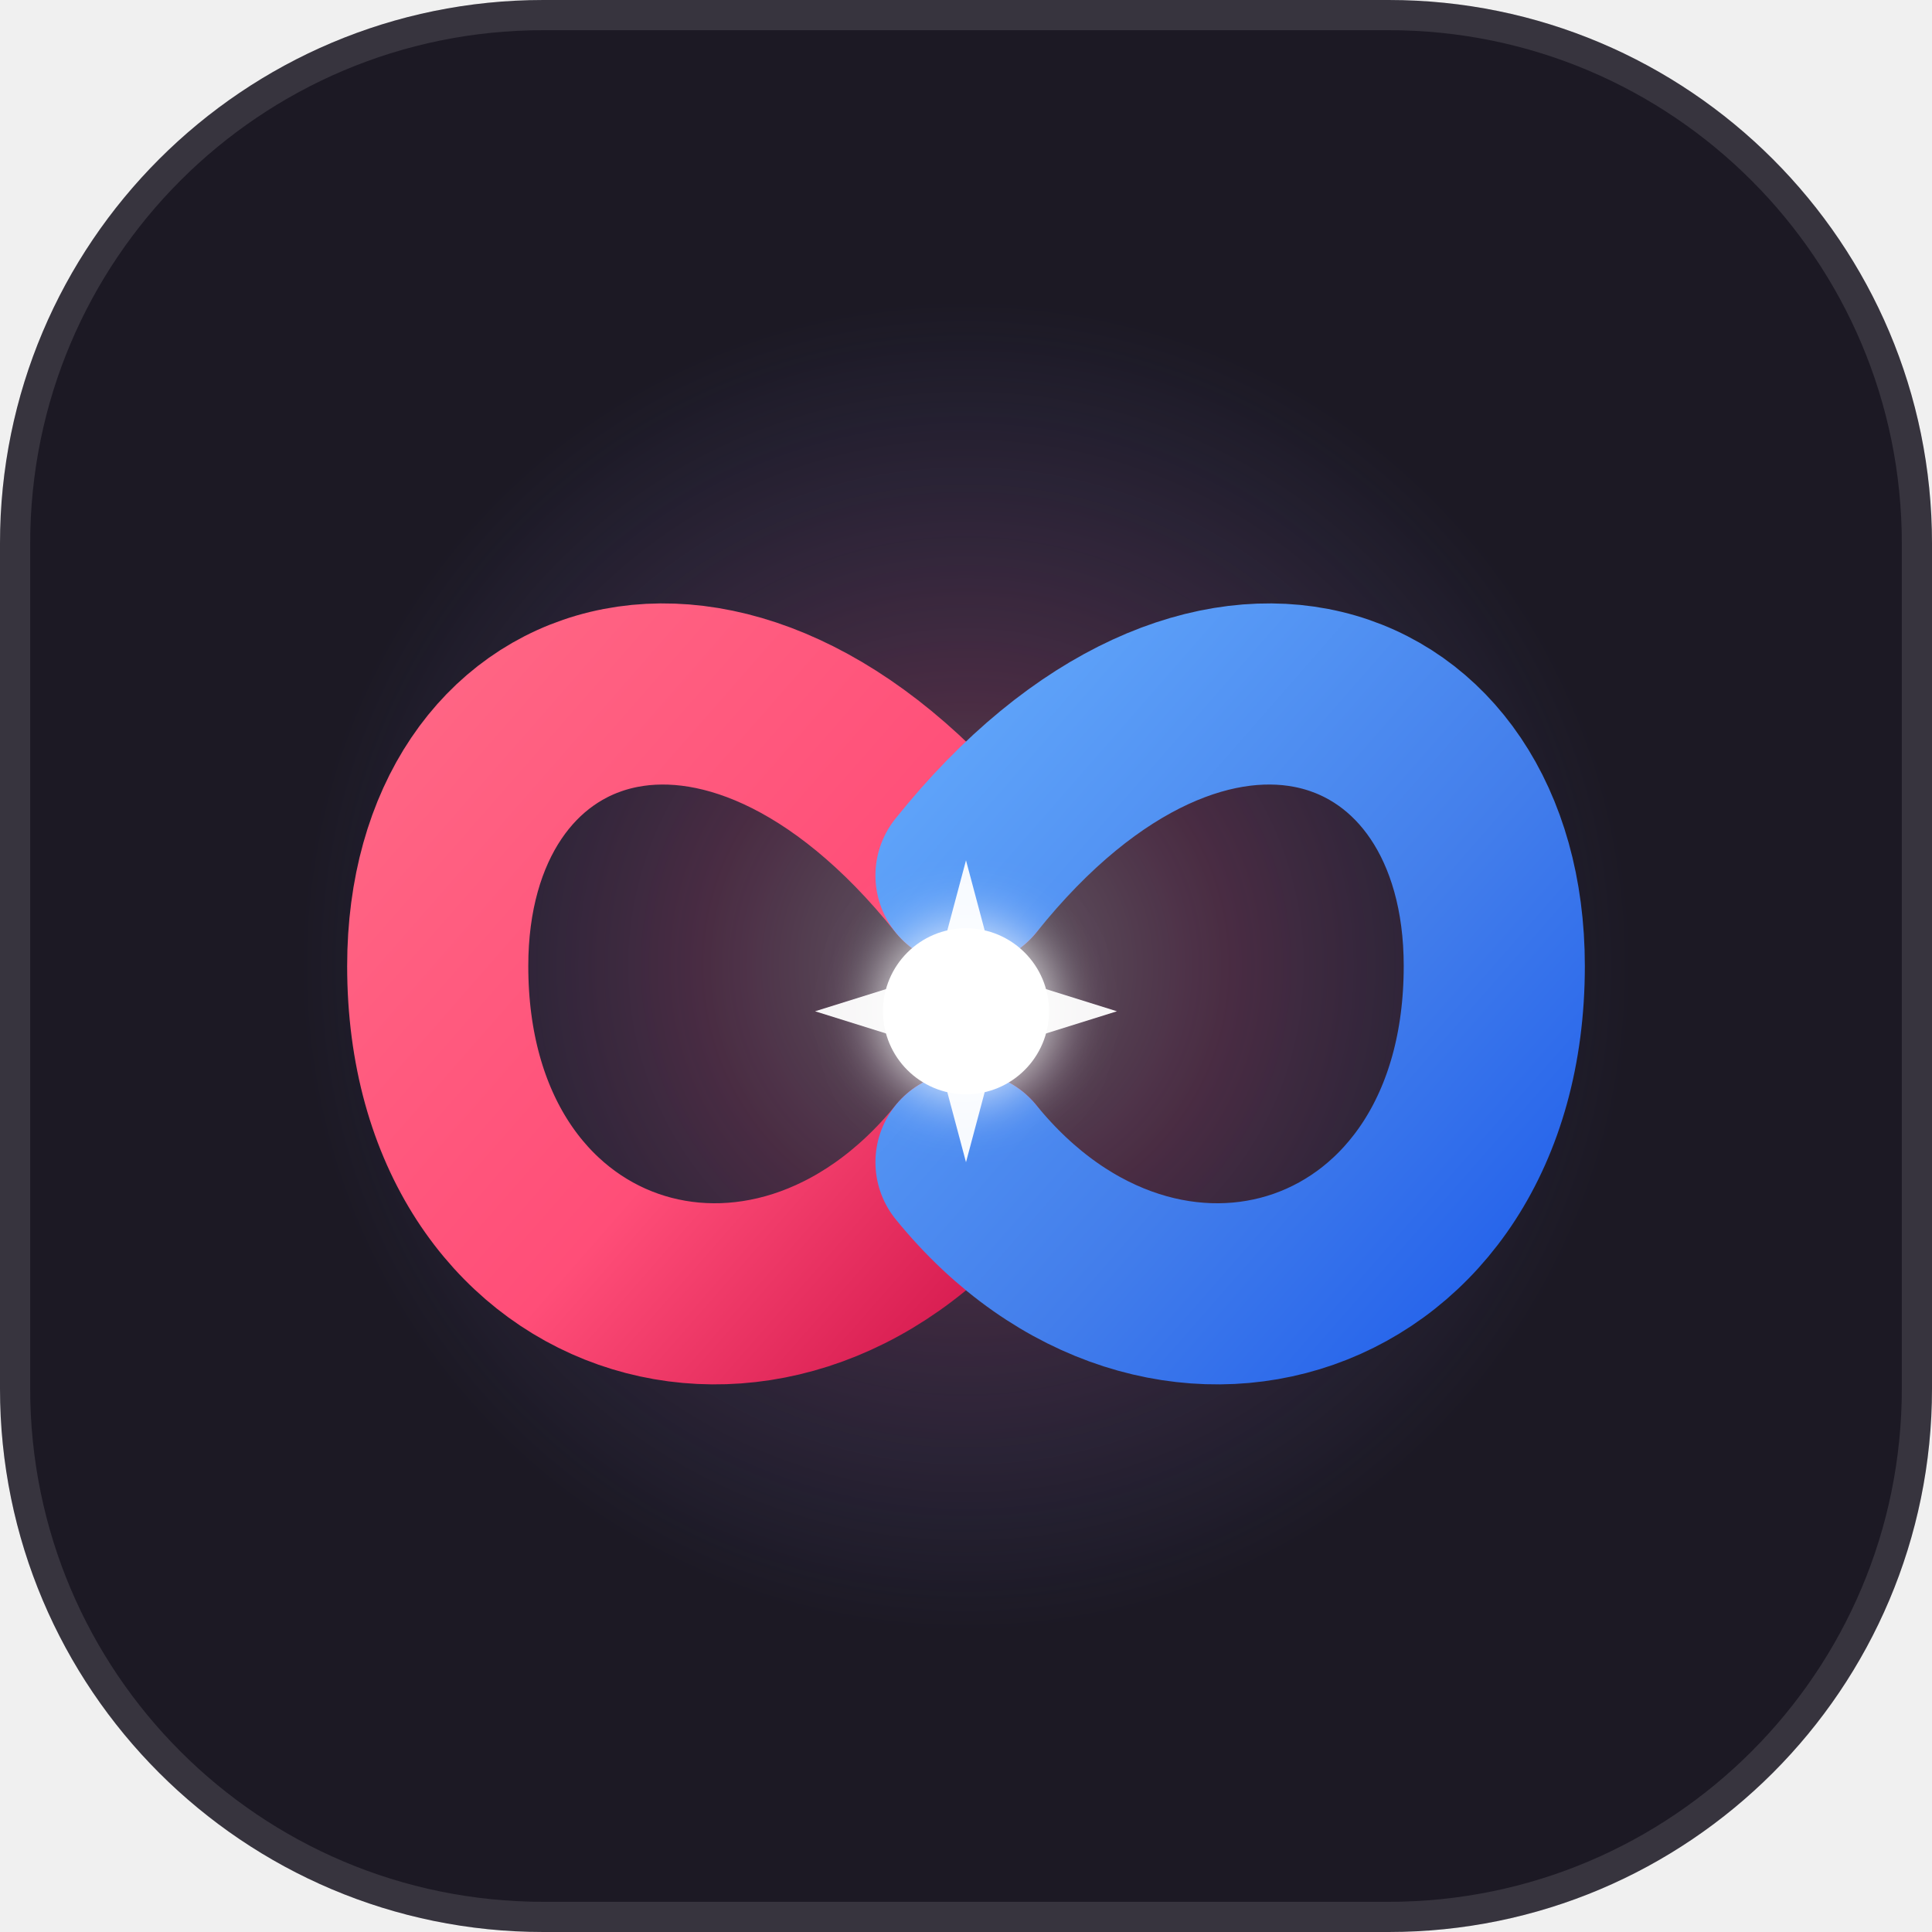
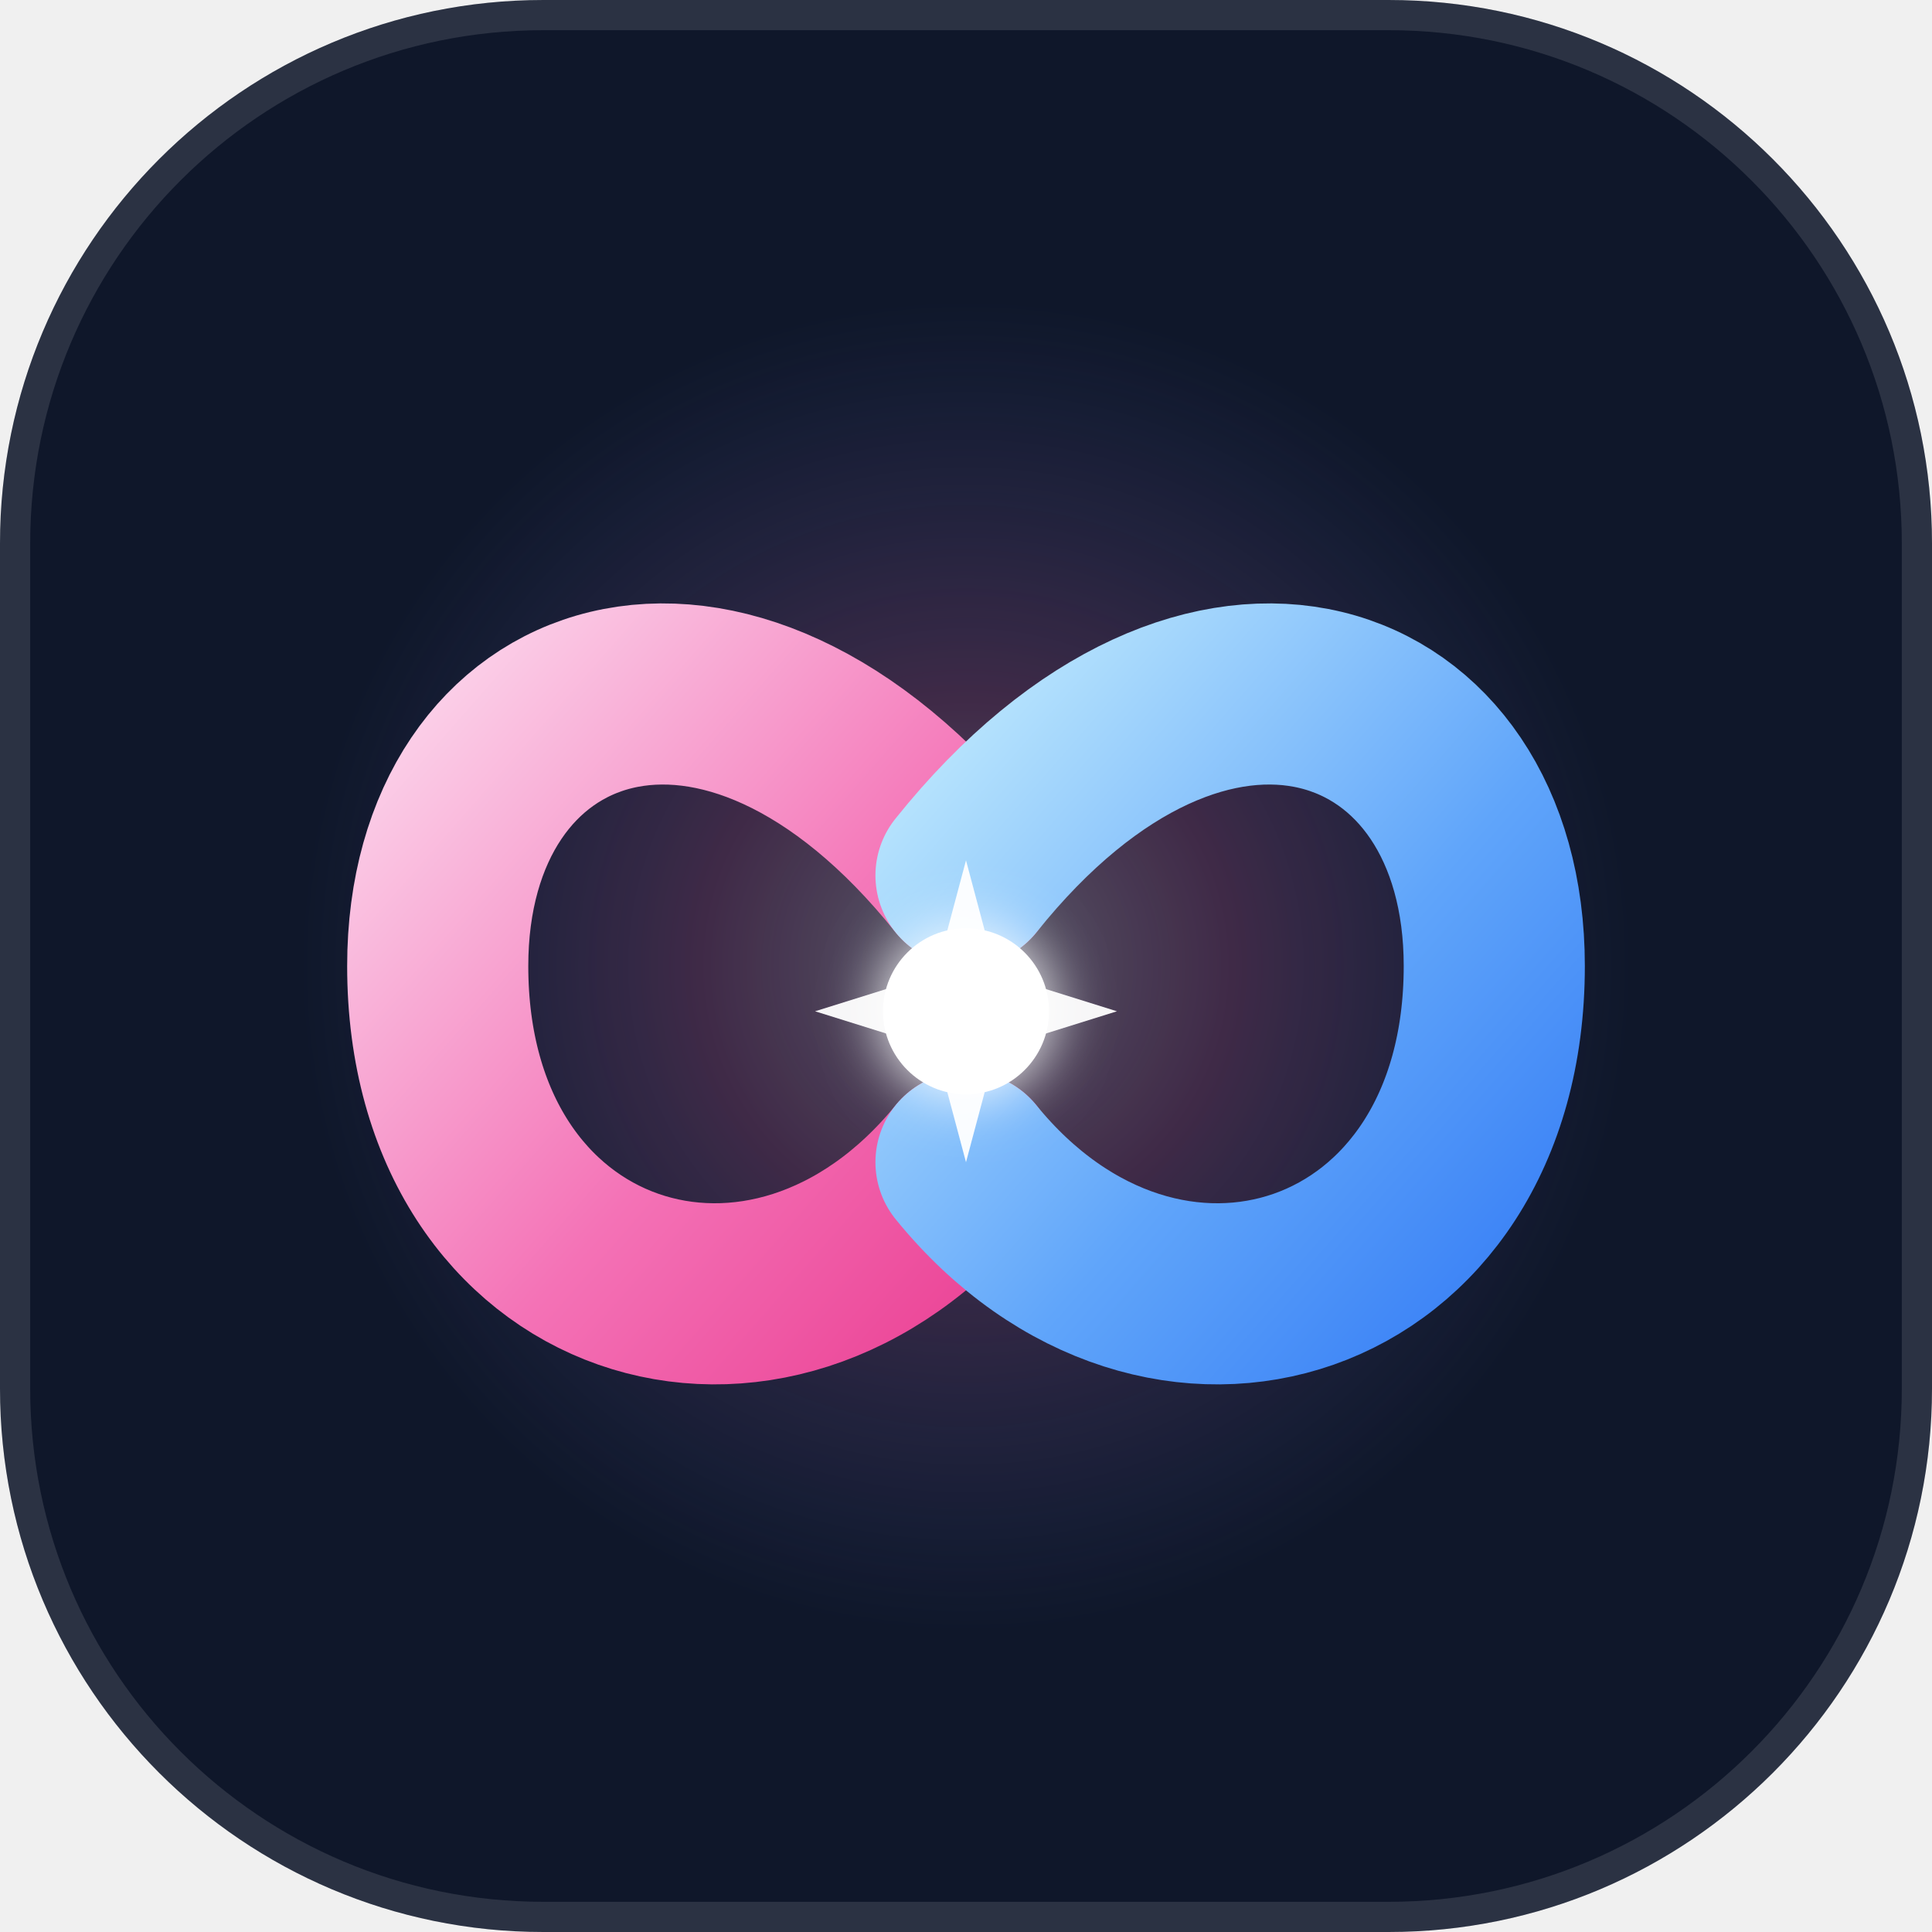
<svg xmlns="http://www.w3.org/2000/svg" viewBox="0 0 128 128" width="128" height="128" fill="none">
  <defs>
    <linearGradient id="fav-rose" x1="0%" y1="0%" x2="100%" y2="100%">
-       <stop offset="0%" stop-color="#FF6584" />
-       <stop offset="60%" stop-color="#FF4E78" />
-       <stop offset="100%" stop-color="#D91E52" />
+       <stop offset="0%" stop-color="#FBCFE8" />
+       <stop offset="60%" stop-color="#F472B6" />
+       <stop offset="100%" stop-color="#EC4899" />
    </linearGradient>
    <linearGradient id="fav-blue" x1="0%" y1="0%" x2="100%" y2="100%">
-       <stop offset="0%" stop-color="#60A5FA" />
-       <stop offset="60%" stop-color="#437EEB" />
-       <stop offset="100%" stop-color="#2563EB" />
+       <stop offset="0%" stop-color="#BAE6FD" />
+       <stop offset="60%" stop-color="#60A5FA" />
+       <stop offset="100%" stop-color="#3B82F6" />
    </linearGradient>
    <radialGradient id="fav-glow" cx="50%" cy="50%" r="50%">
      <stop offset="0%" stop-color="#FFFFFF" stop-opacity="0.9" />
      <stop offset="40%" stop-color="#F472B6" stop-opacity="0.6" />
      <stop offset="100%" stop-color="#818CF8" stop-opacity="0" />
    </radialGradient>
    <filter id="fav-sparkle" x="-50%" y="-50%" width="200%" height="200%">
      <feGaussianBlur in="SourceGraphic" stdDeviation="2" result="blur" />
      <feMerge>
        <feMergeNode in="blur" />
        <feMergeNode in="SourceGraphic" />
      </feMerge>
    </filter>
  </defs>
-   <rect width="128" height="128" rx="36" fill="#1C1924" />
+   <rect width="128" height="128" rx="36" fill="#0F172A" />
  <rect width="126" height="126" x="1" y="1" rx="35" stroke="rgba(255, 255, 255, 0.12)" stroke-width="2" />
  <circle cx="64" cy="64" r="44" fill="url(#fav-glow)" opacity="0.35" />
  <path d="M64 77 C51 93 29 86 29 64 C29 45 48 38 64 58" stroke="url(#fav-rose)" stroke-width="12" stroke-linecap="round" stroke-linejoin="round" fill="none" />
  <path d="M64 58 C80 38 99 45 99 64 C99 86 77 93 64 77" stroke="url(#fav-blue)" stroke-width="12" stroke-linecap="round" stroke-linejoin="round" fill="none" />
  <circle cx="64" cy="67" r="5.5" fill="#FFFFFF" filter="url(#fav-sparkle)" />
  <path d="M64 57 L66 64.5 L74 67 L66 69.5 L64 77 L62 69.5 L54 67 L62 64.5 Z" fill="#FFFFFF" opacity="0.95" />
</svg>
